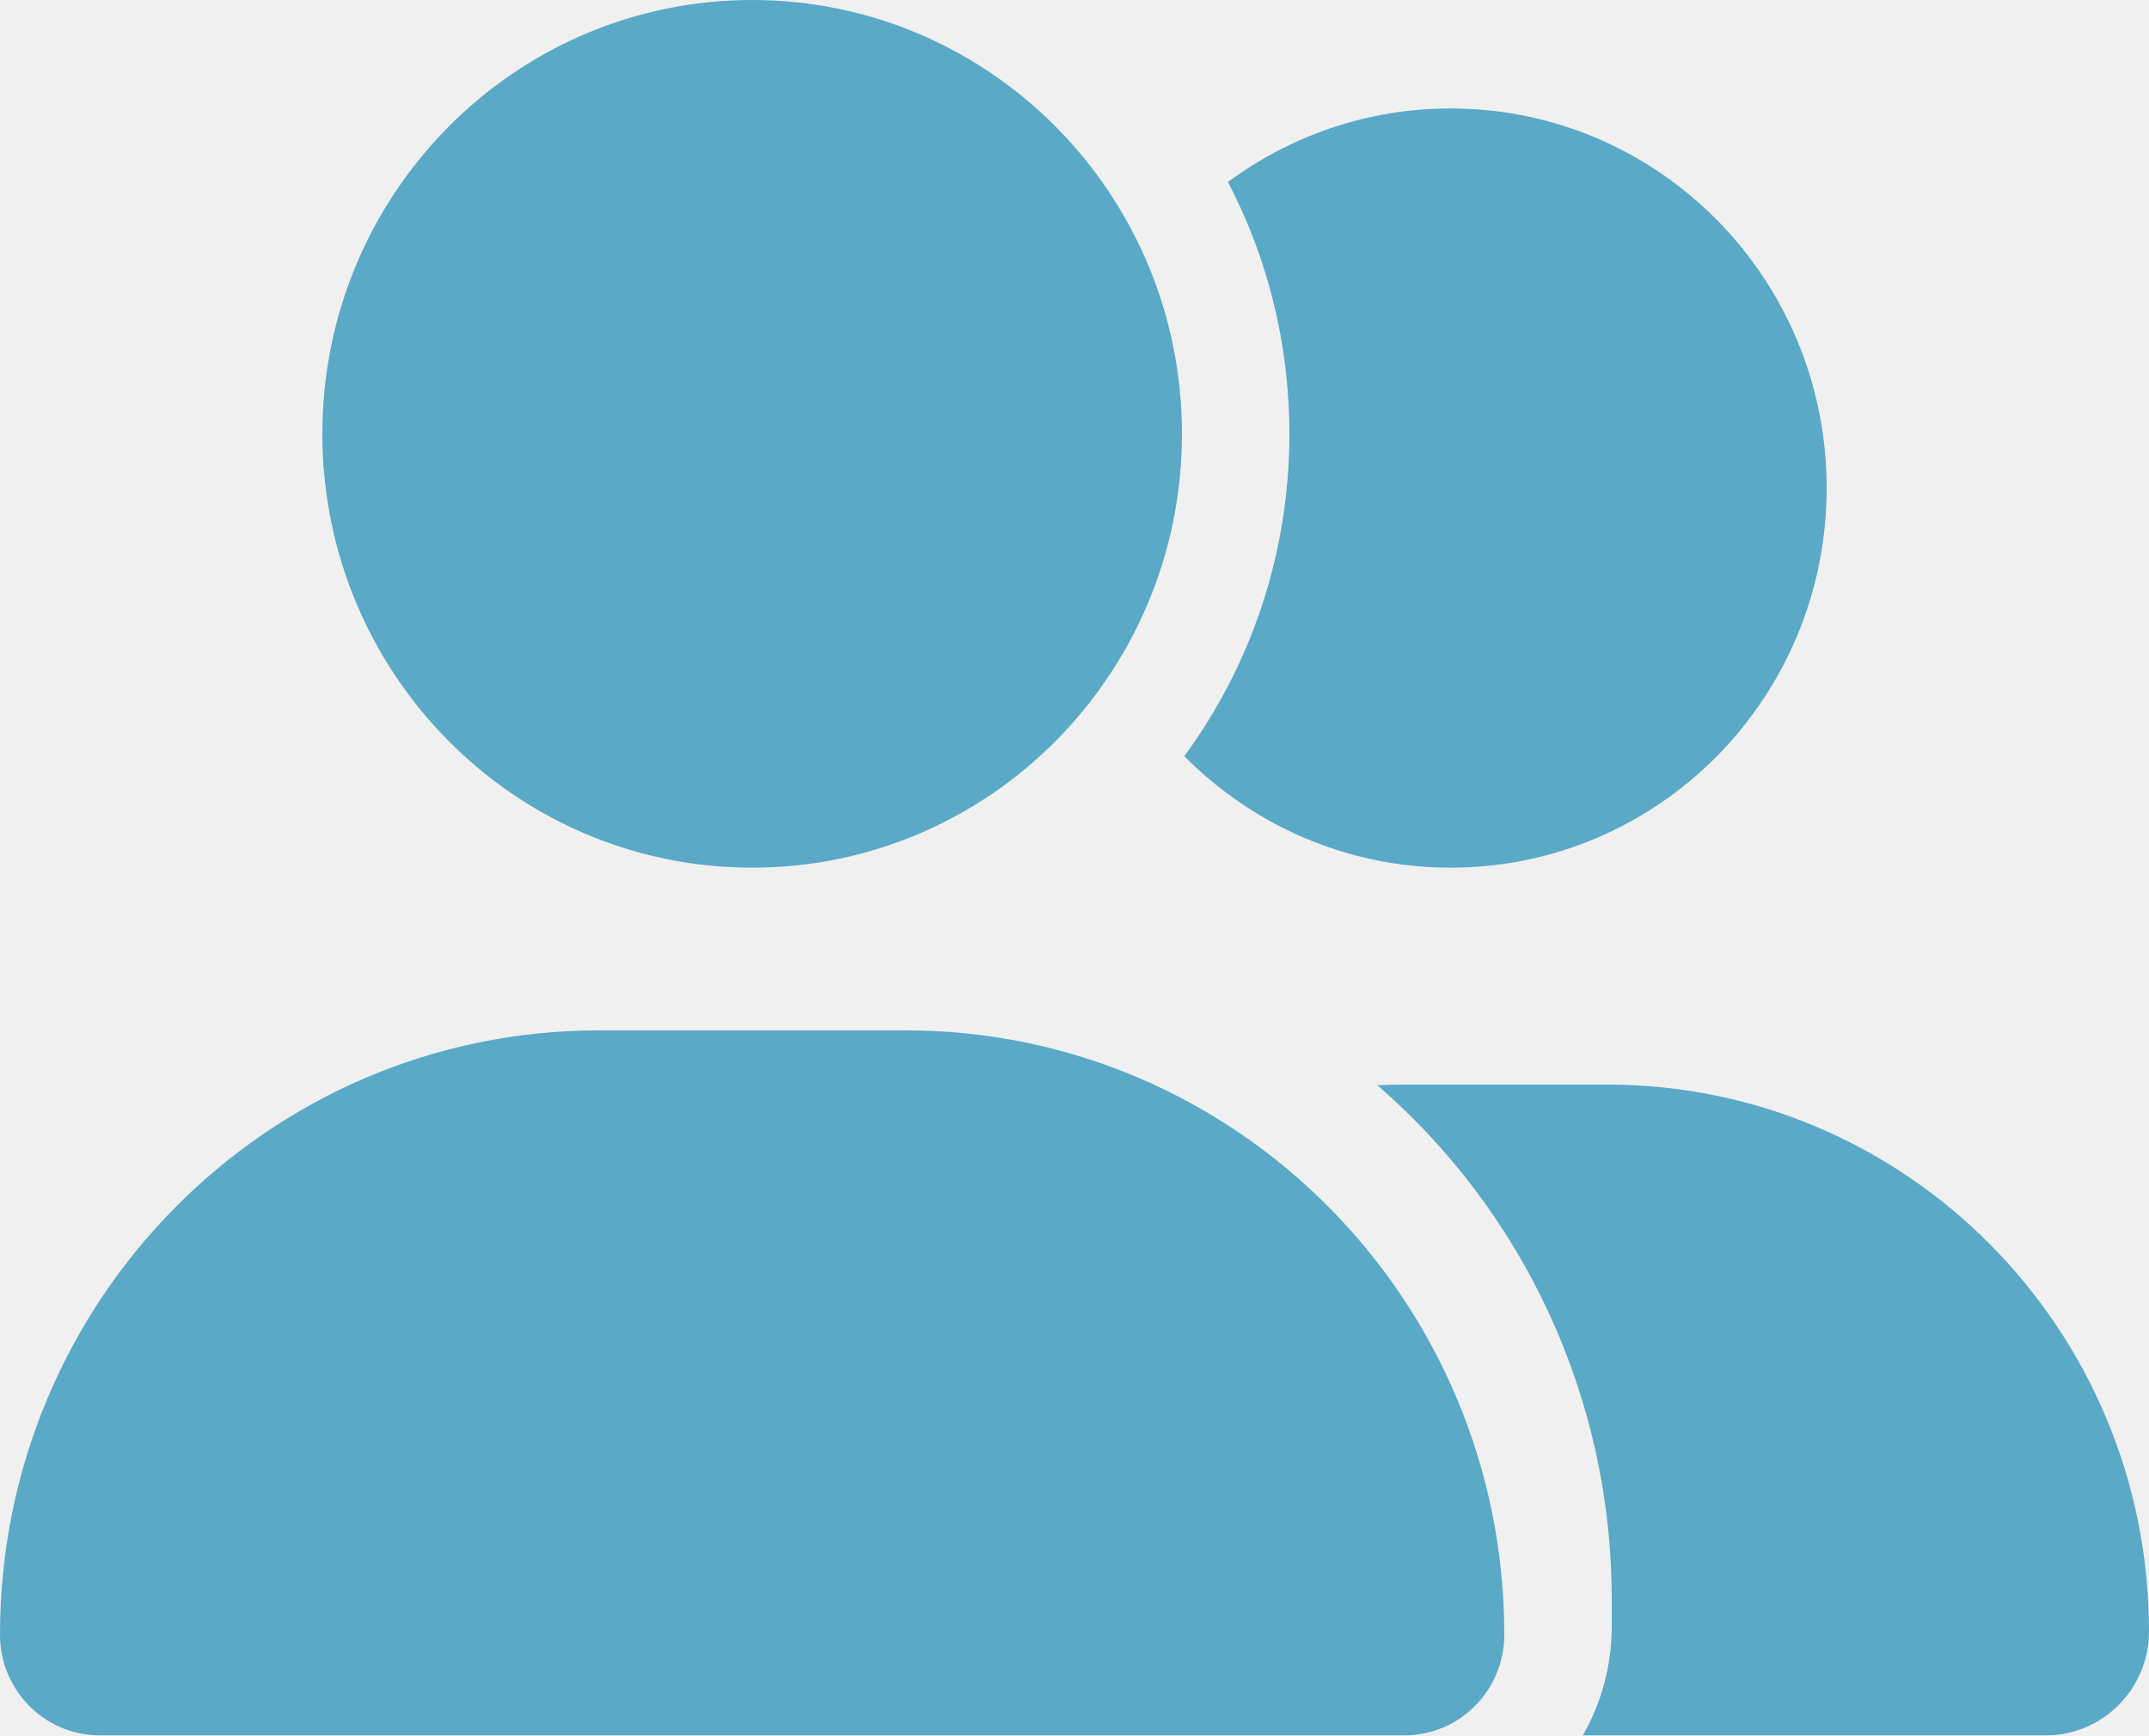
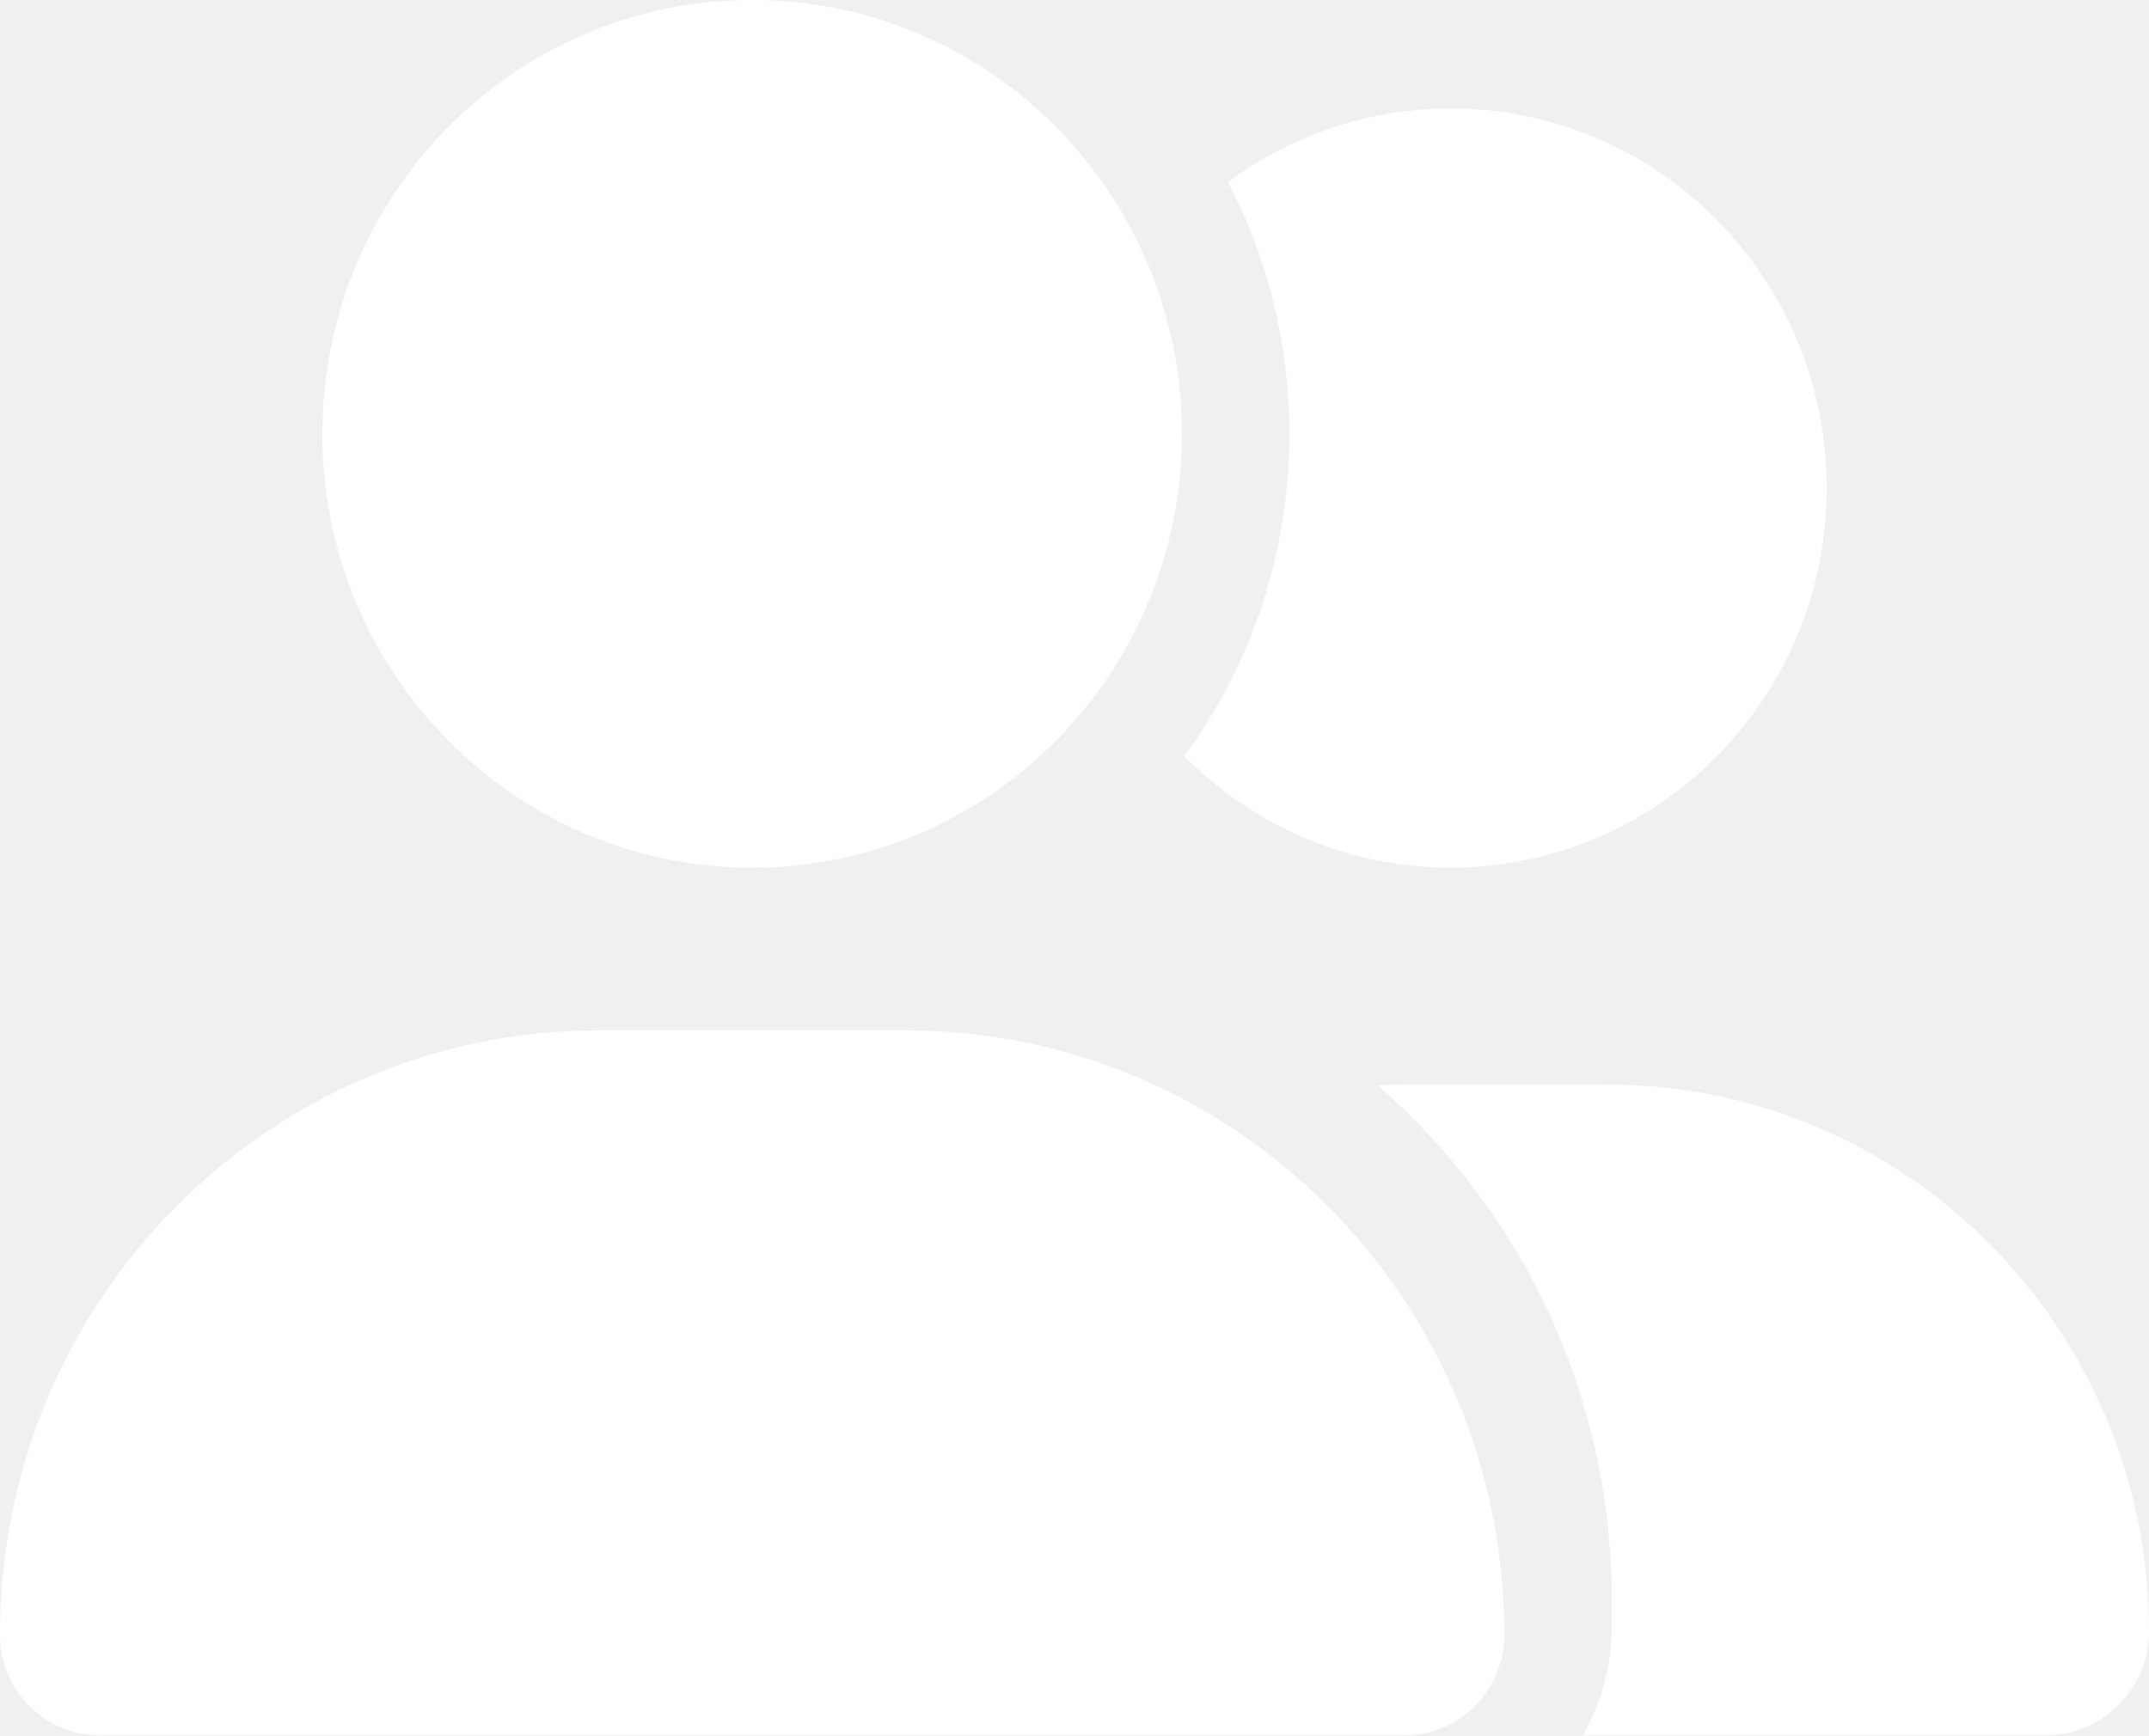
<svg xmlns="http://www.w3.org/2000/svg" width="52" height="42" viewBox="0 0 52 42" fill="none">
-   <path d="M28.6 10.5C28.6 16.3 23.944 21 18.2 21C12.456 21 7.8 16.3 7.8 10.5C7.8 4.7 12.456 0 18.2 0C23.944 0 28.6 4.7 28.6 10.5ZM0 39.564C0 31.484 6.484 24.938 14.487 24.938H21.913C29.916 24.938 36.4 31.484 36.4 39.564C36.4 40.909 35.319 42 33.987 42H2.413C1.081 42 0 40.909 0 39.564ZM49.506 42H38.301C38.74 41.229 39 40.335 39 39.375V38.719C39 33.739 36.798 29.269 33.329 26.266C33.524 26.258 33.711 26.25 33.906 26.25H38.894C46.134 26.25 52 32.173 52 39.482C52 40.876 50.879 42 49.506 42ZM35.1 21C32.581 21 30.306 19.966 28.657 18.301C30.258 16.119 31.2 13.42 31.2 10.5C31.2 8.302 30.664 6.226 29.713 4.405C31.224 3.289 33.085 2.625 35.1 2.625C40.129 2.625 44.2 6.735 44.2 11.812C44.2 16.89 40.129 21 35.1 21Z" fill="#59A9C7" />
+   <path d="M28.6 10.5C28.6 16.3 23.944 21 18.2 21C12.456 21 7.8 16.3 7.8 10.5C7.8 4.7 12.456 0 18.2 0C23.944 0 28.6 4.7 28.6 10.5ZM0 39.564C0 31.484 6.484 24.938 14.487 24.938H21.913C29.916 24.938 36.4 31.484 36.4 39.564C36.4 40.909 35.319 42 33.987 42H2.413C1.081 42 0 40.909 0 39.564ZM49.506 42H38.301C38.74 41.229 39 40.335 39 39.375V38.719C39 33.739 36.798 29.269 33.329 26.266C33.524 26.258 33.711 26.25 33.906 26.25H38.894C46.134 26.25 52 32.173 52 39.482C52 40.876 50.879 42 49.506 42ZM35.1 21C32.581 21 30.306 19.966 28.657 18.301C30.258 16.119 31.2 13.42 31.2 10.5C31.2 8.302 30.664 6.226 29.713 4.405C31.224 3.289 33.085 2.625 35.1 2.625C40.129 2.625 44.2 6.735 44.2 11.812C44.2 16.89 40.129 21 35.1 21Z" fill="#ffffff" />
</svg>
